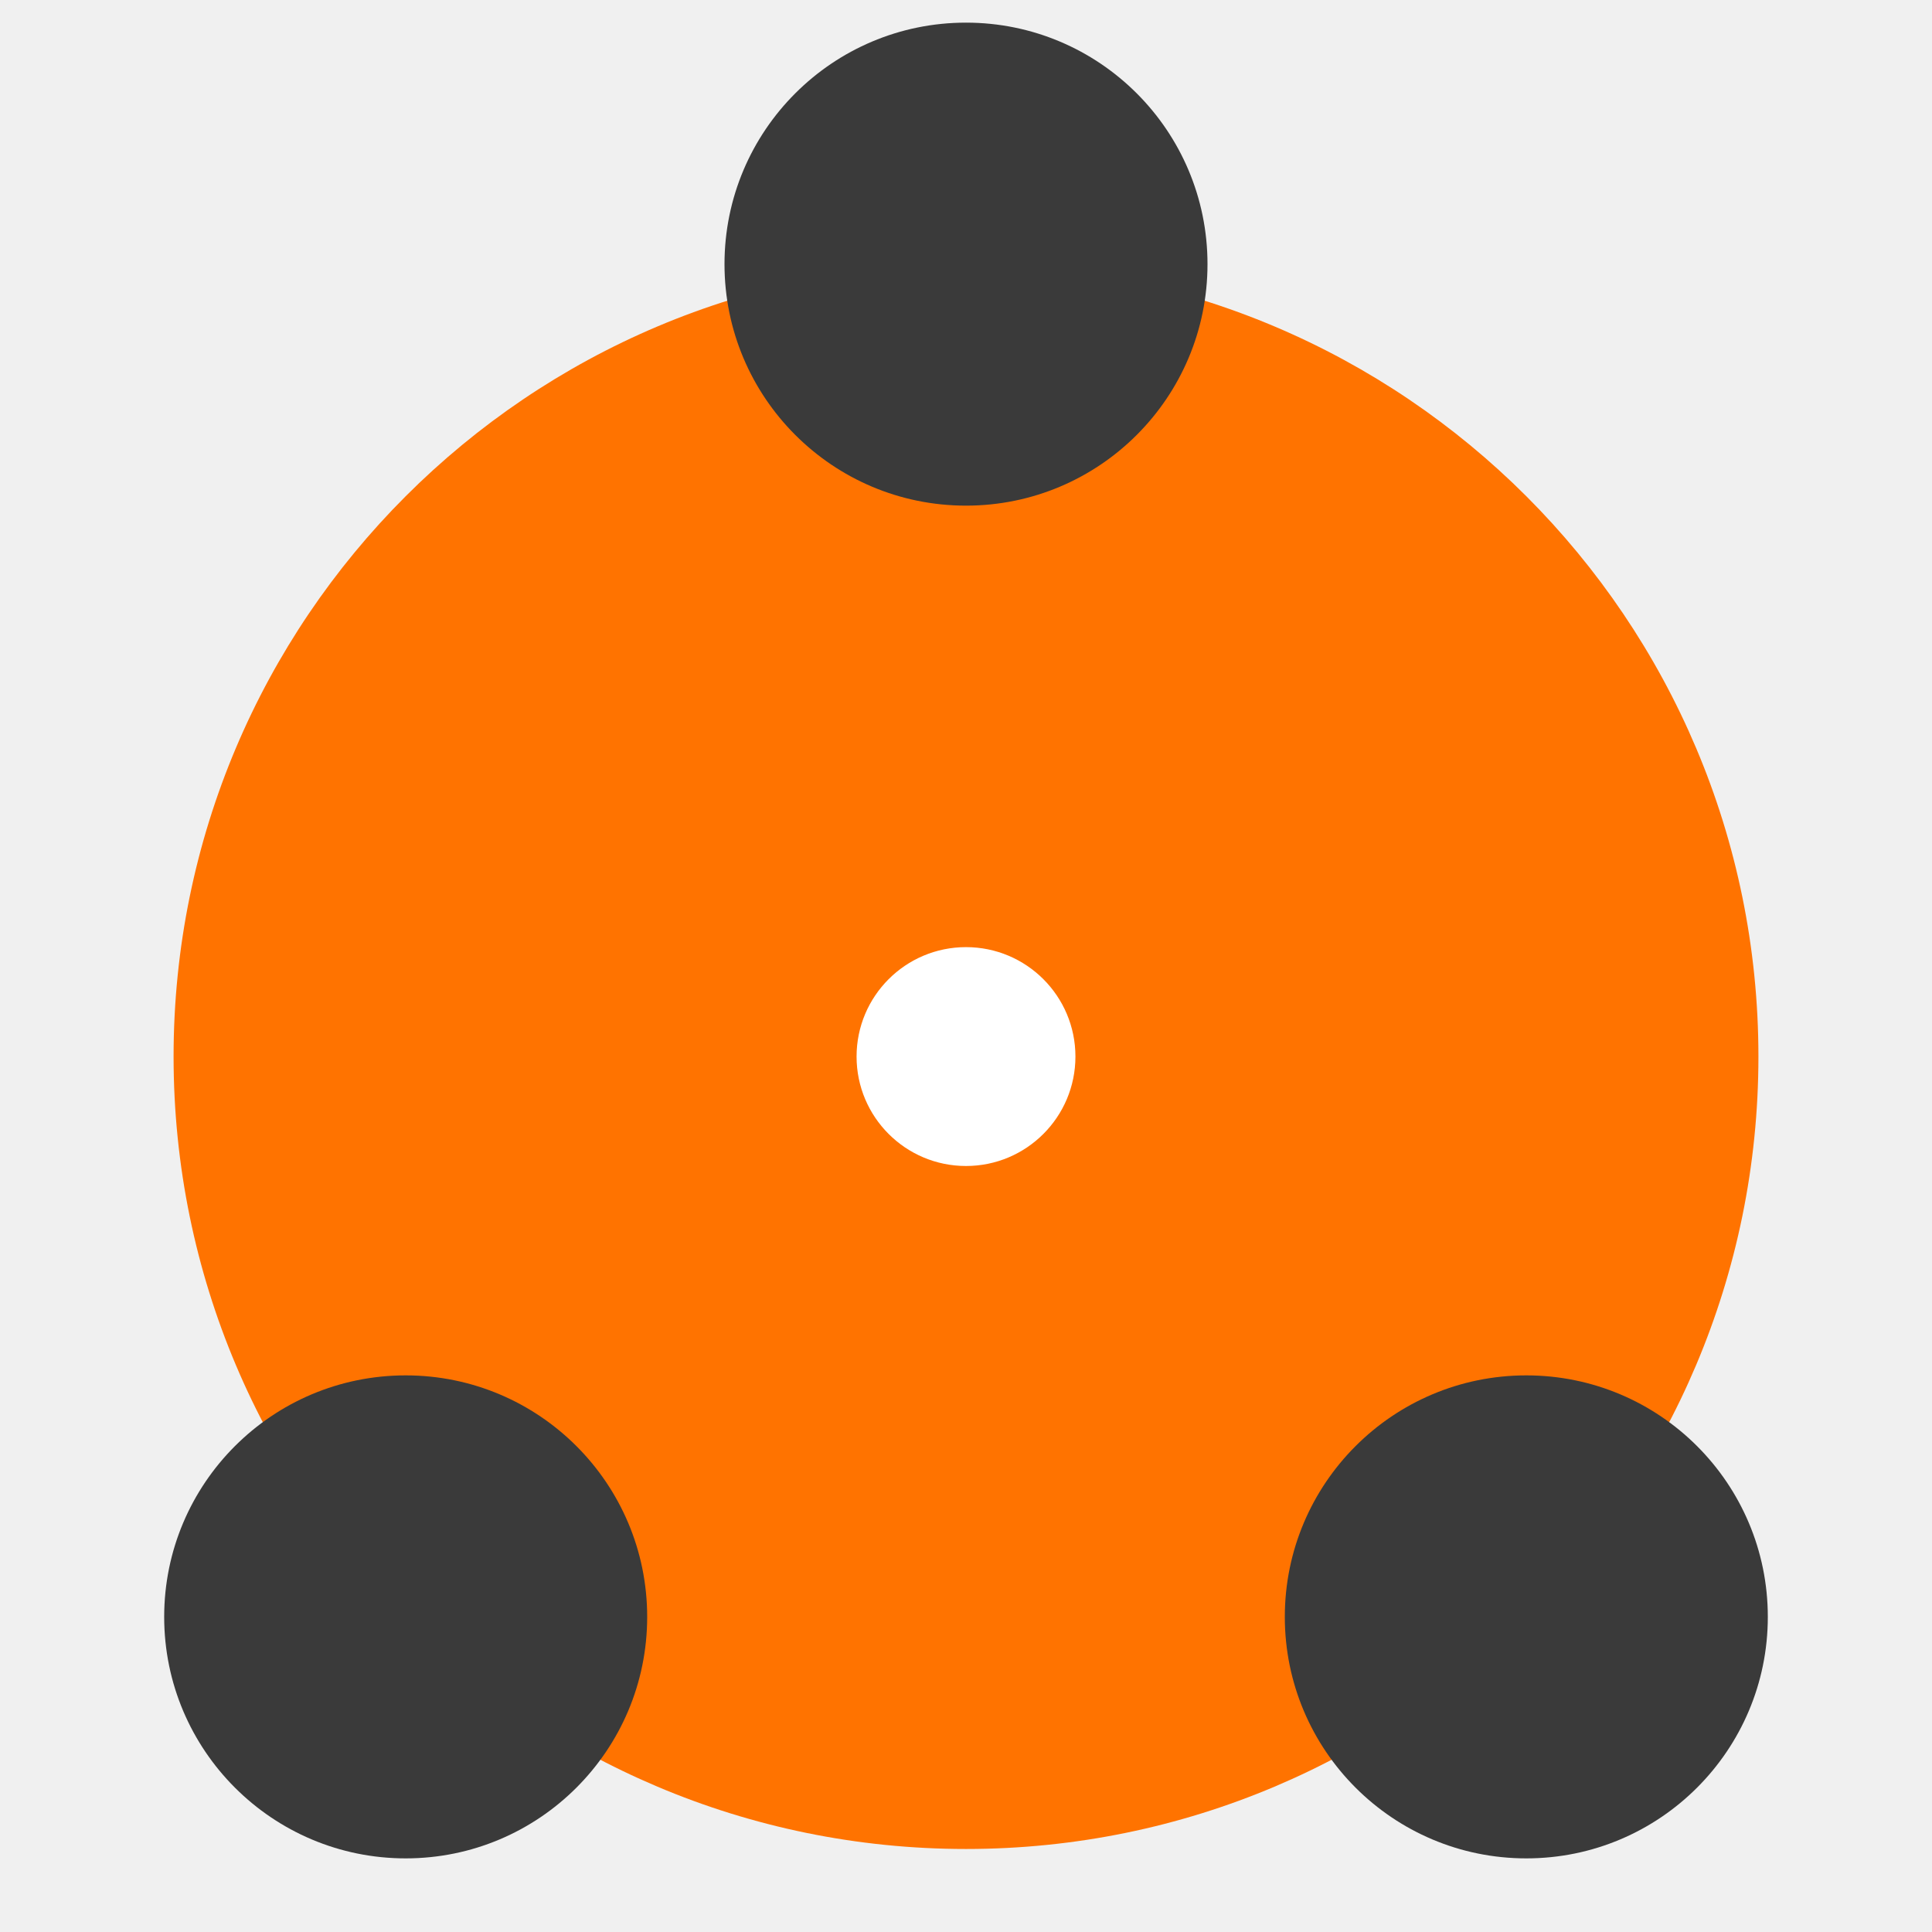
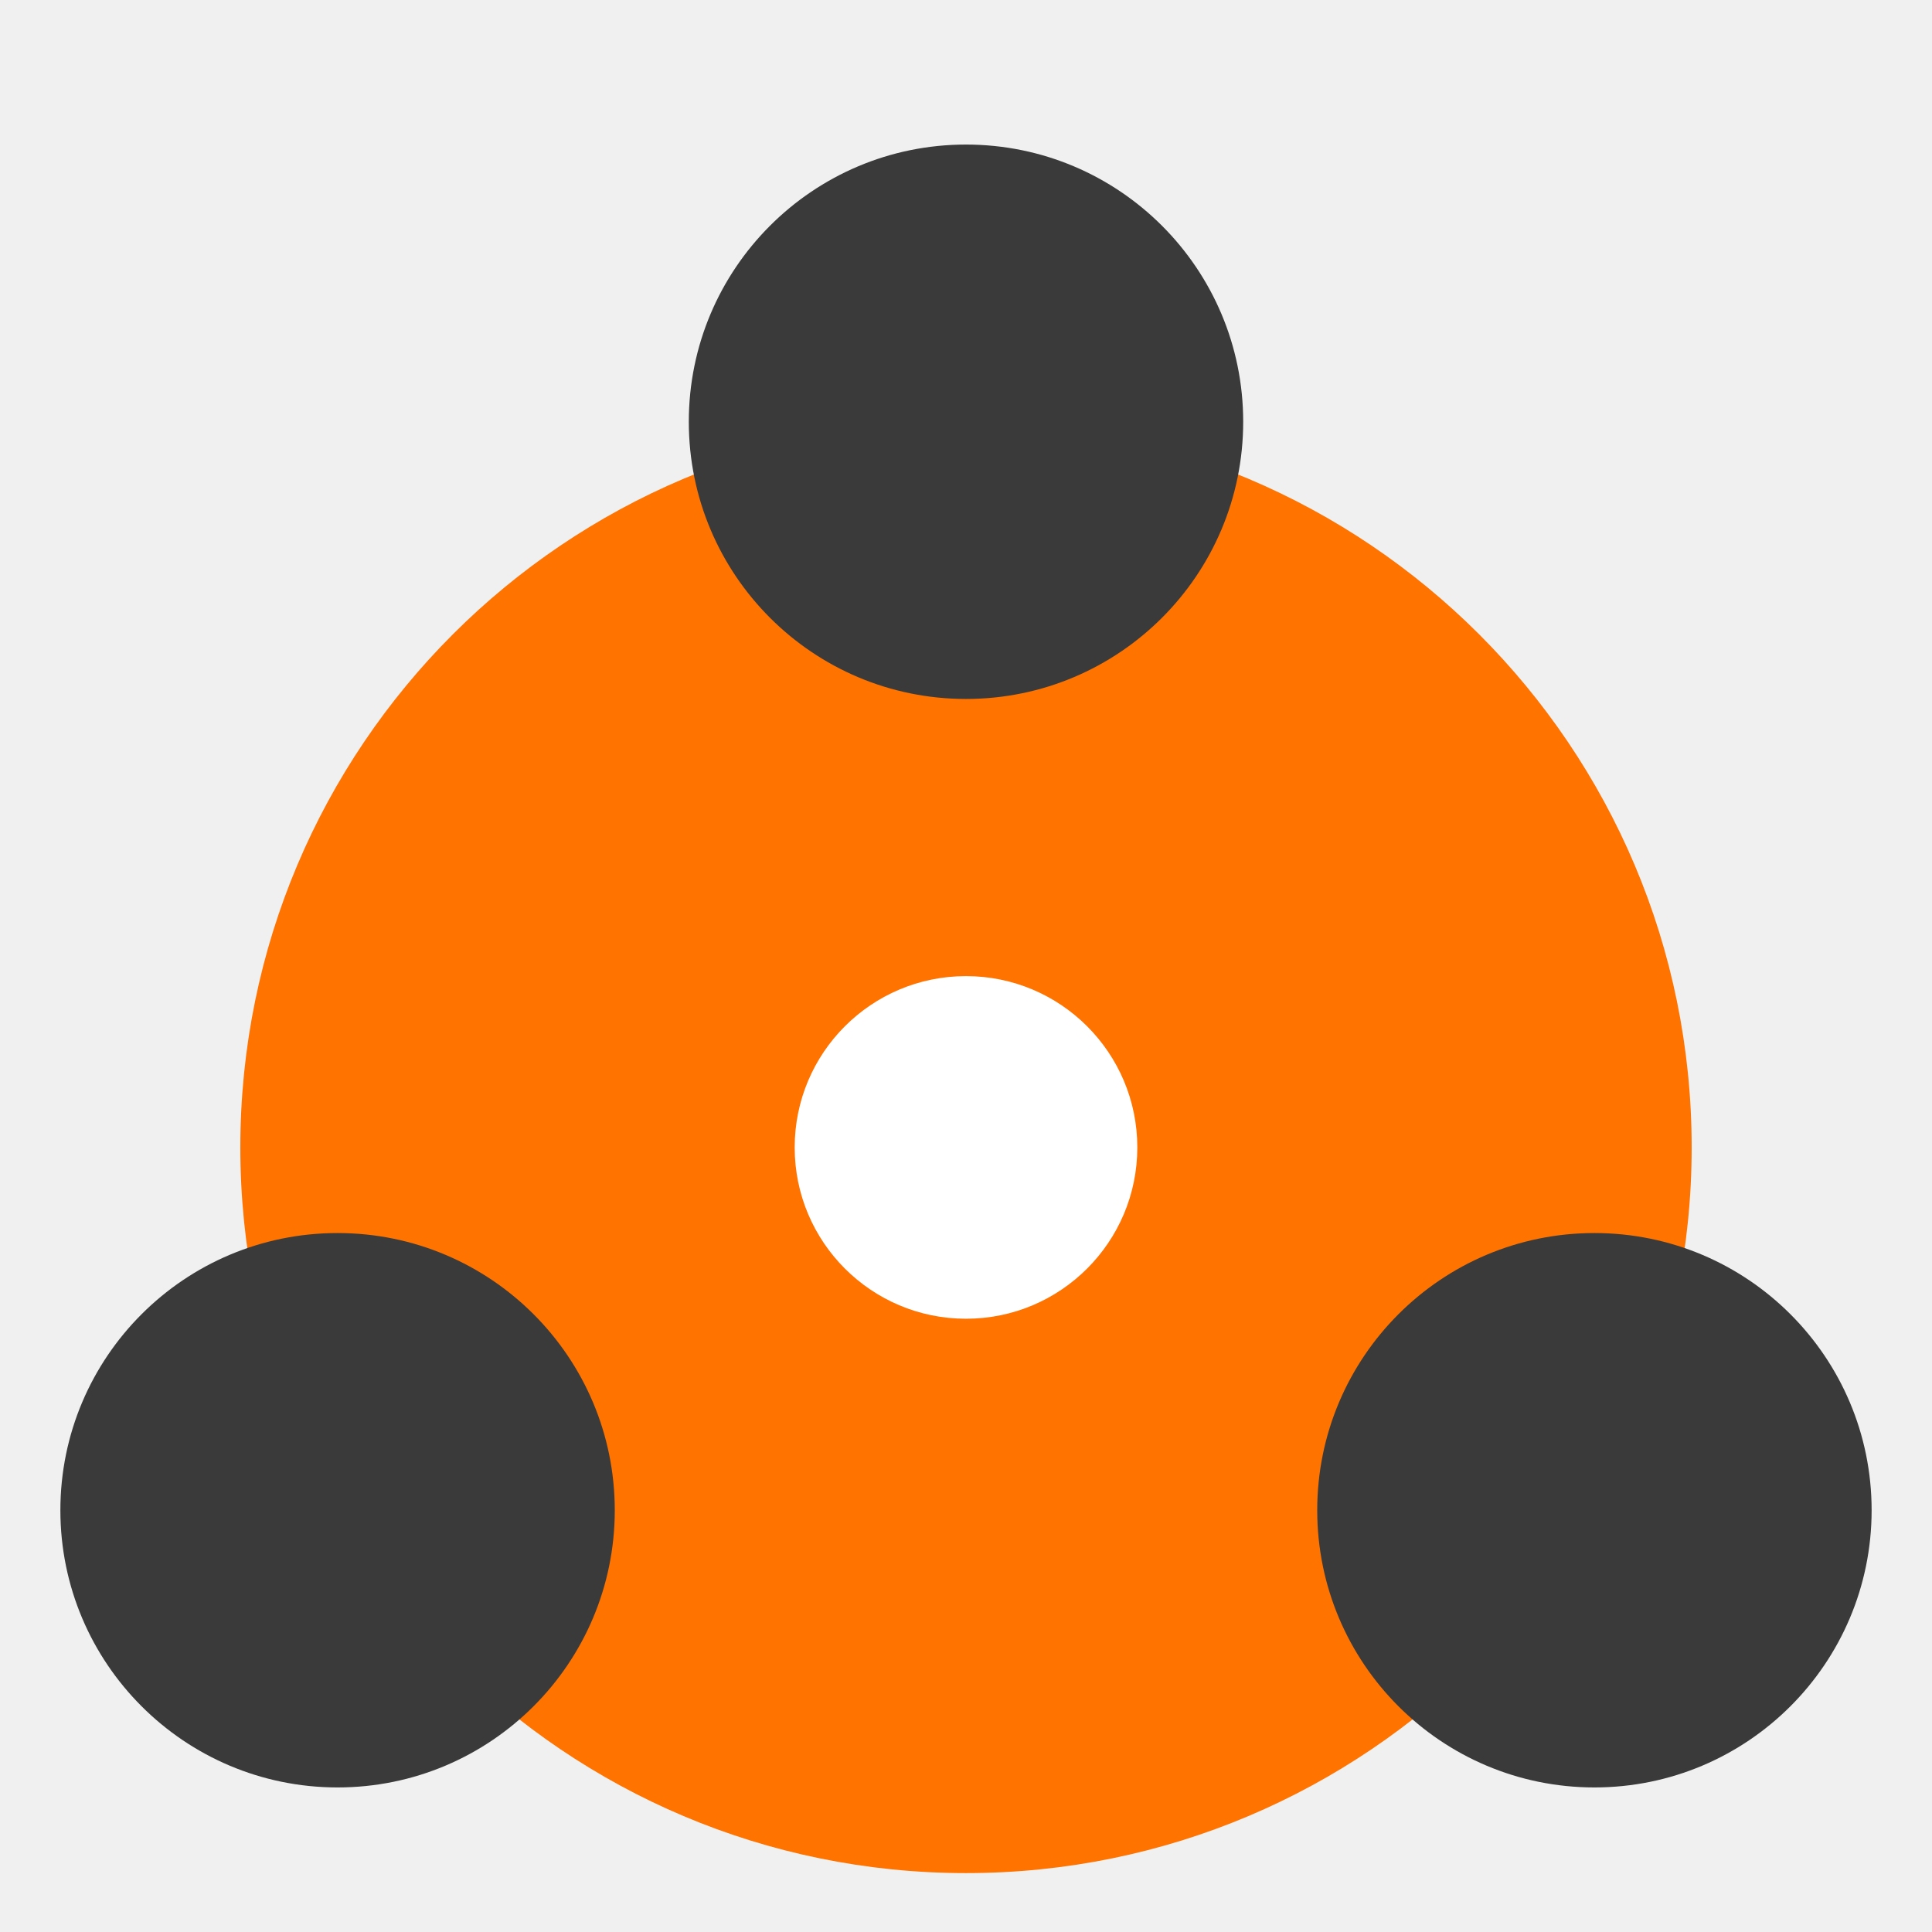
<svg xmlns="http://www.w3.org/2000/svg" viewBox="0 0 512 512" width="512" height="512">
-   <circle cx="256" cy="280" r="210" fill="#FF7300" />
-   <circle cx="256" cy="70" r="64" fill="#3A3A3A" />
-   <circle cx="404.49" cy="428.49" r="64" fill="#3A3A3A" />
-   <circle cx="107.51" cy="428.49" r="64" fill="#3A3A3A" />
-   <circle cx="256" cy="280" r="29" fill="#FFFFFF" />
+   <circle cx="256" cy="304.08" r="192.31" fill="#FF7300" />
+   <circle cx="256" cy="111.77" r="73.46" fill="#3A3A3A" />
+   <circle cx="422.54" cy="400.23" r="73.46" fill="#3A3A3A" />
+   <circle cx="89.46" cy="400.23" r="73.46" fill="#3A3A3A" />
+   <circle cx="256" cy="304.08" r="45.40" fill="#FFFFFF" />
</svg>
